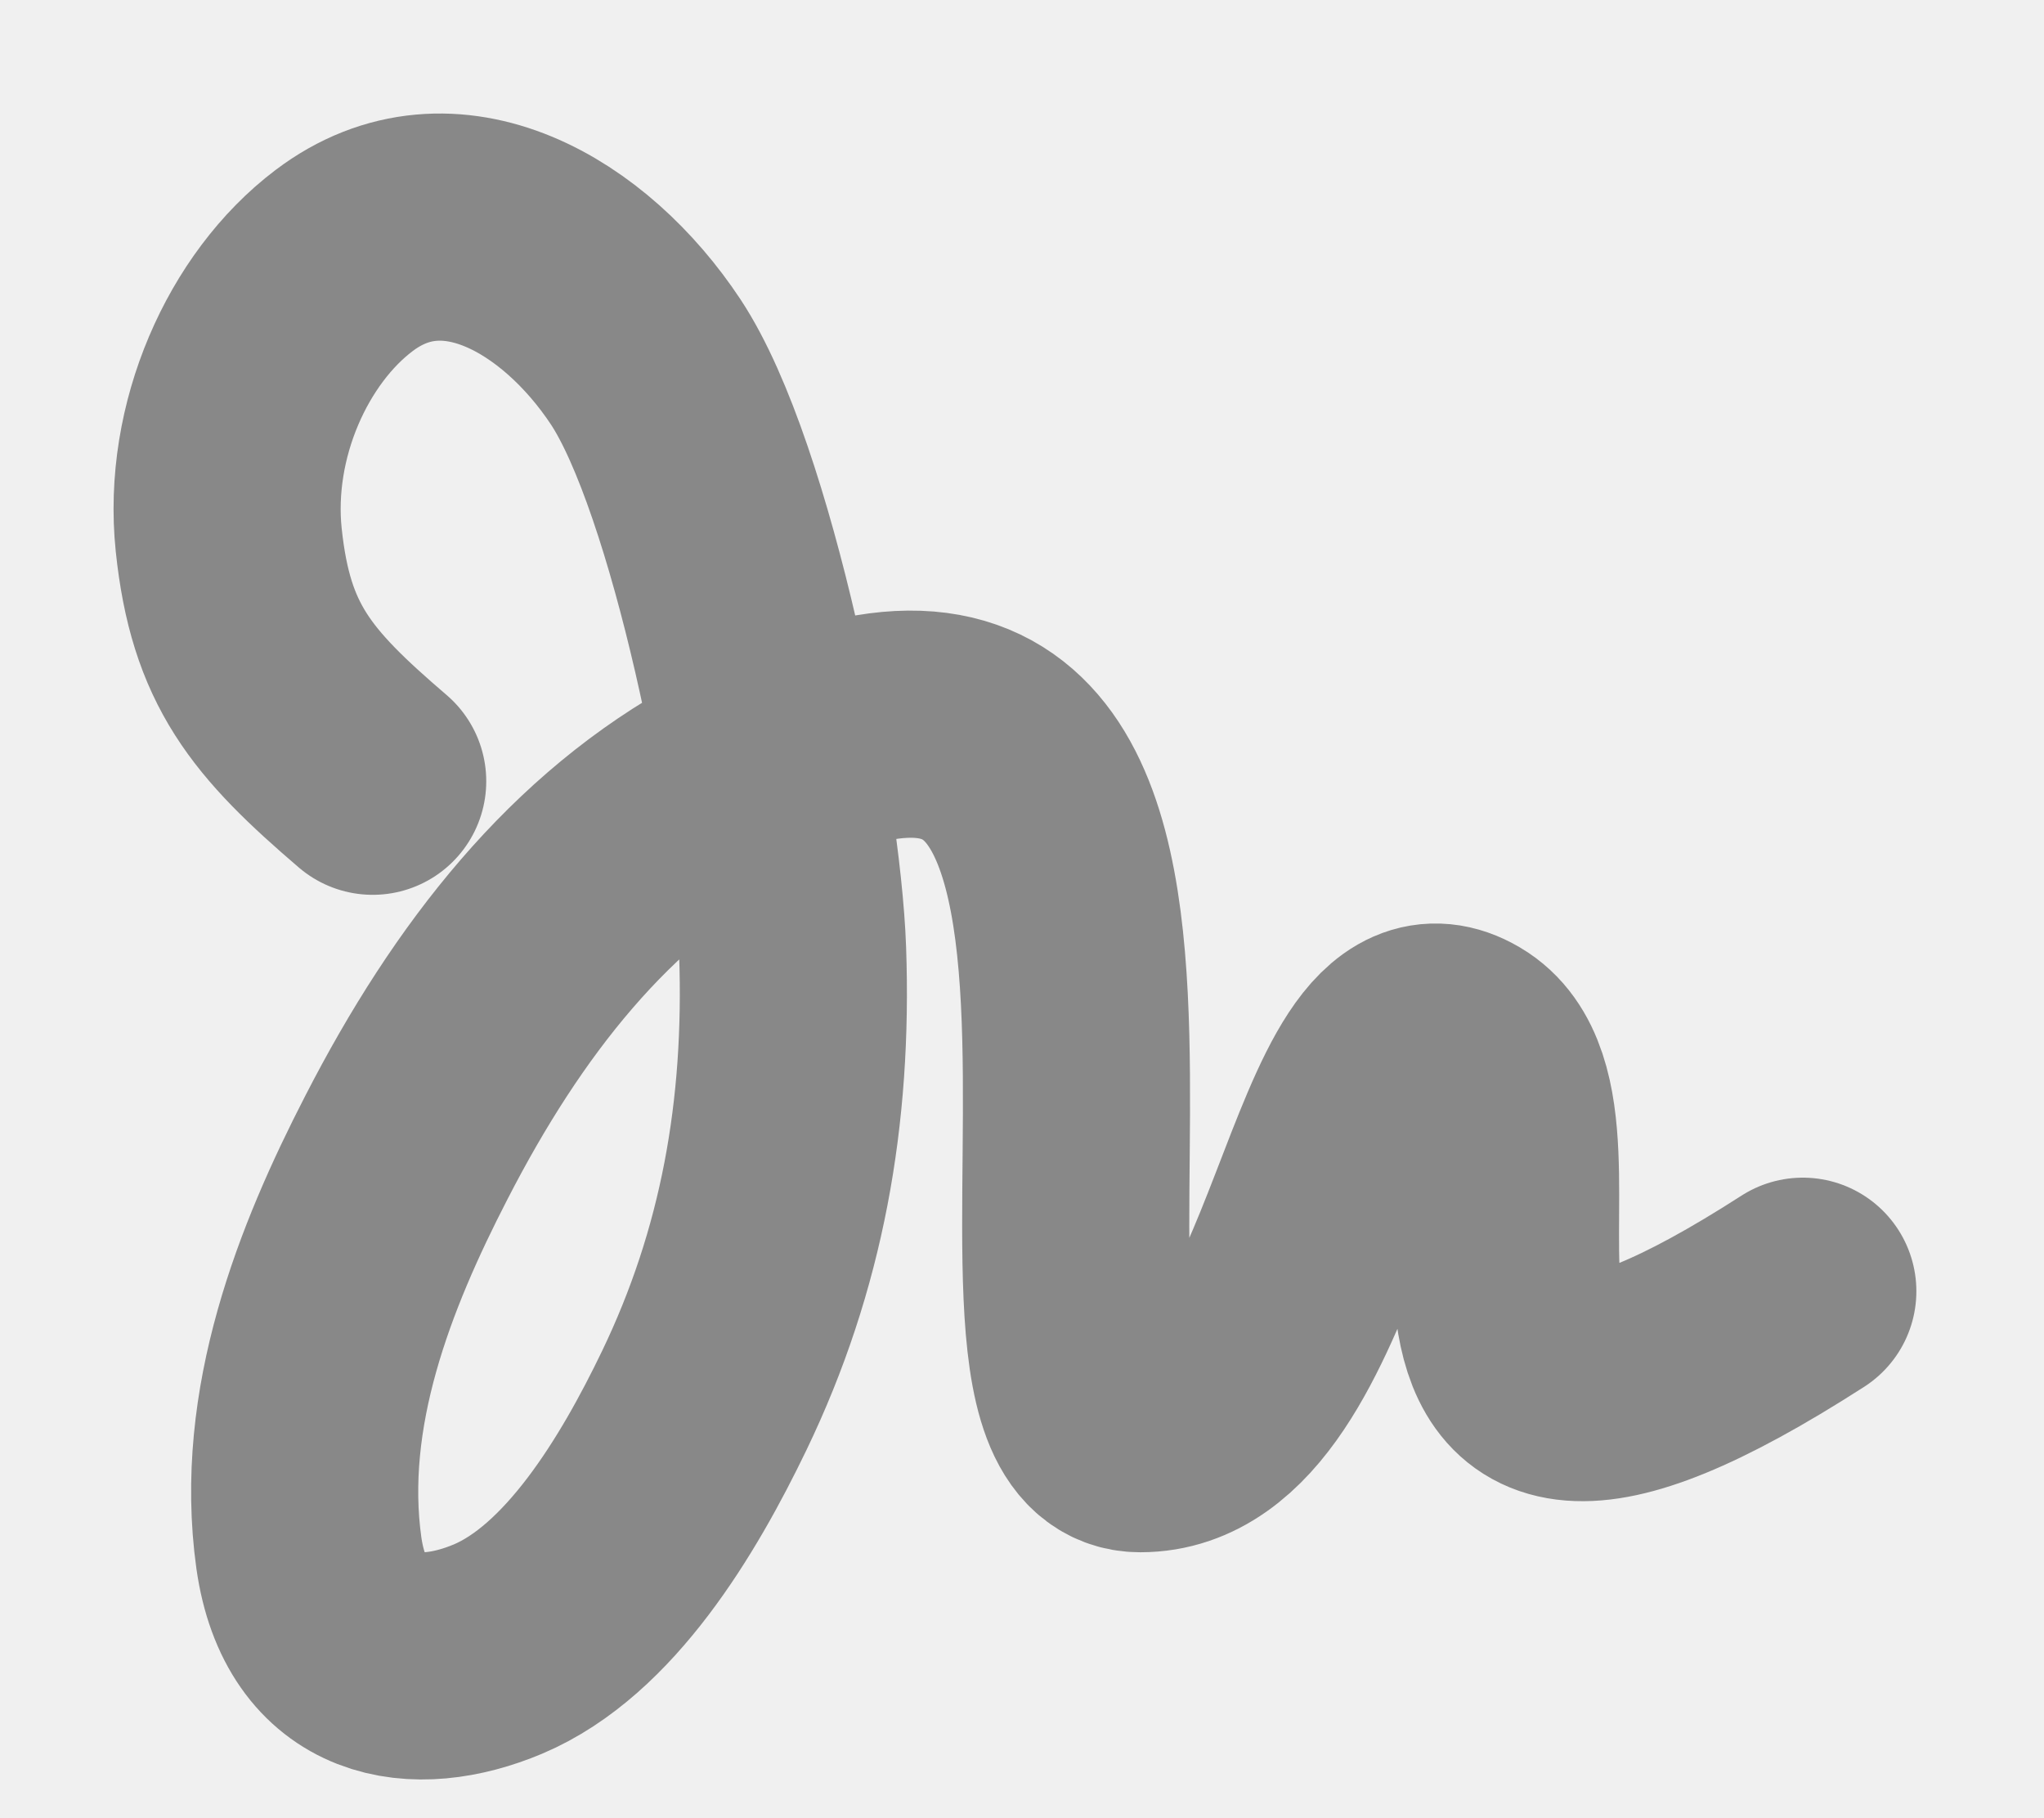
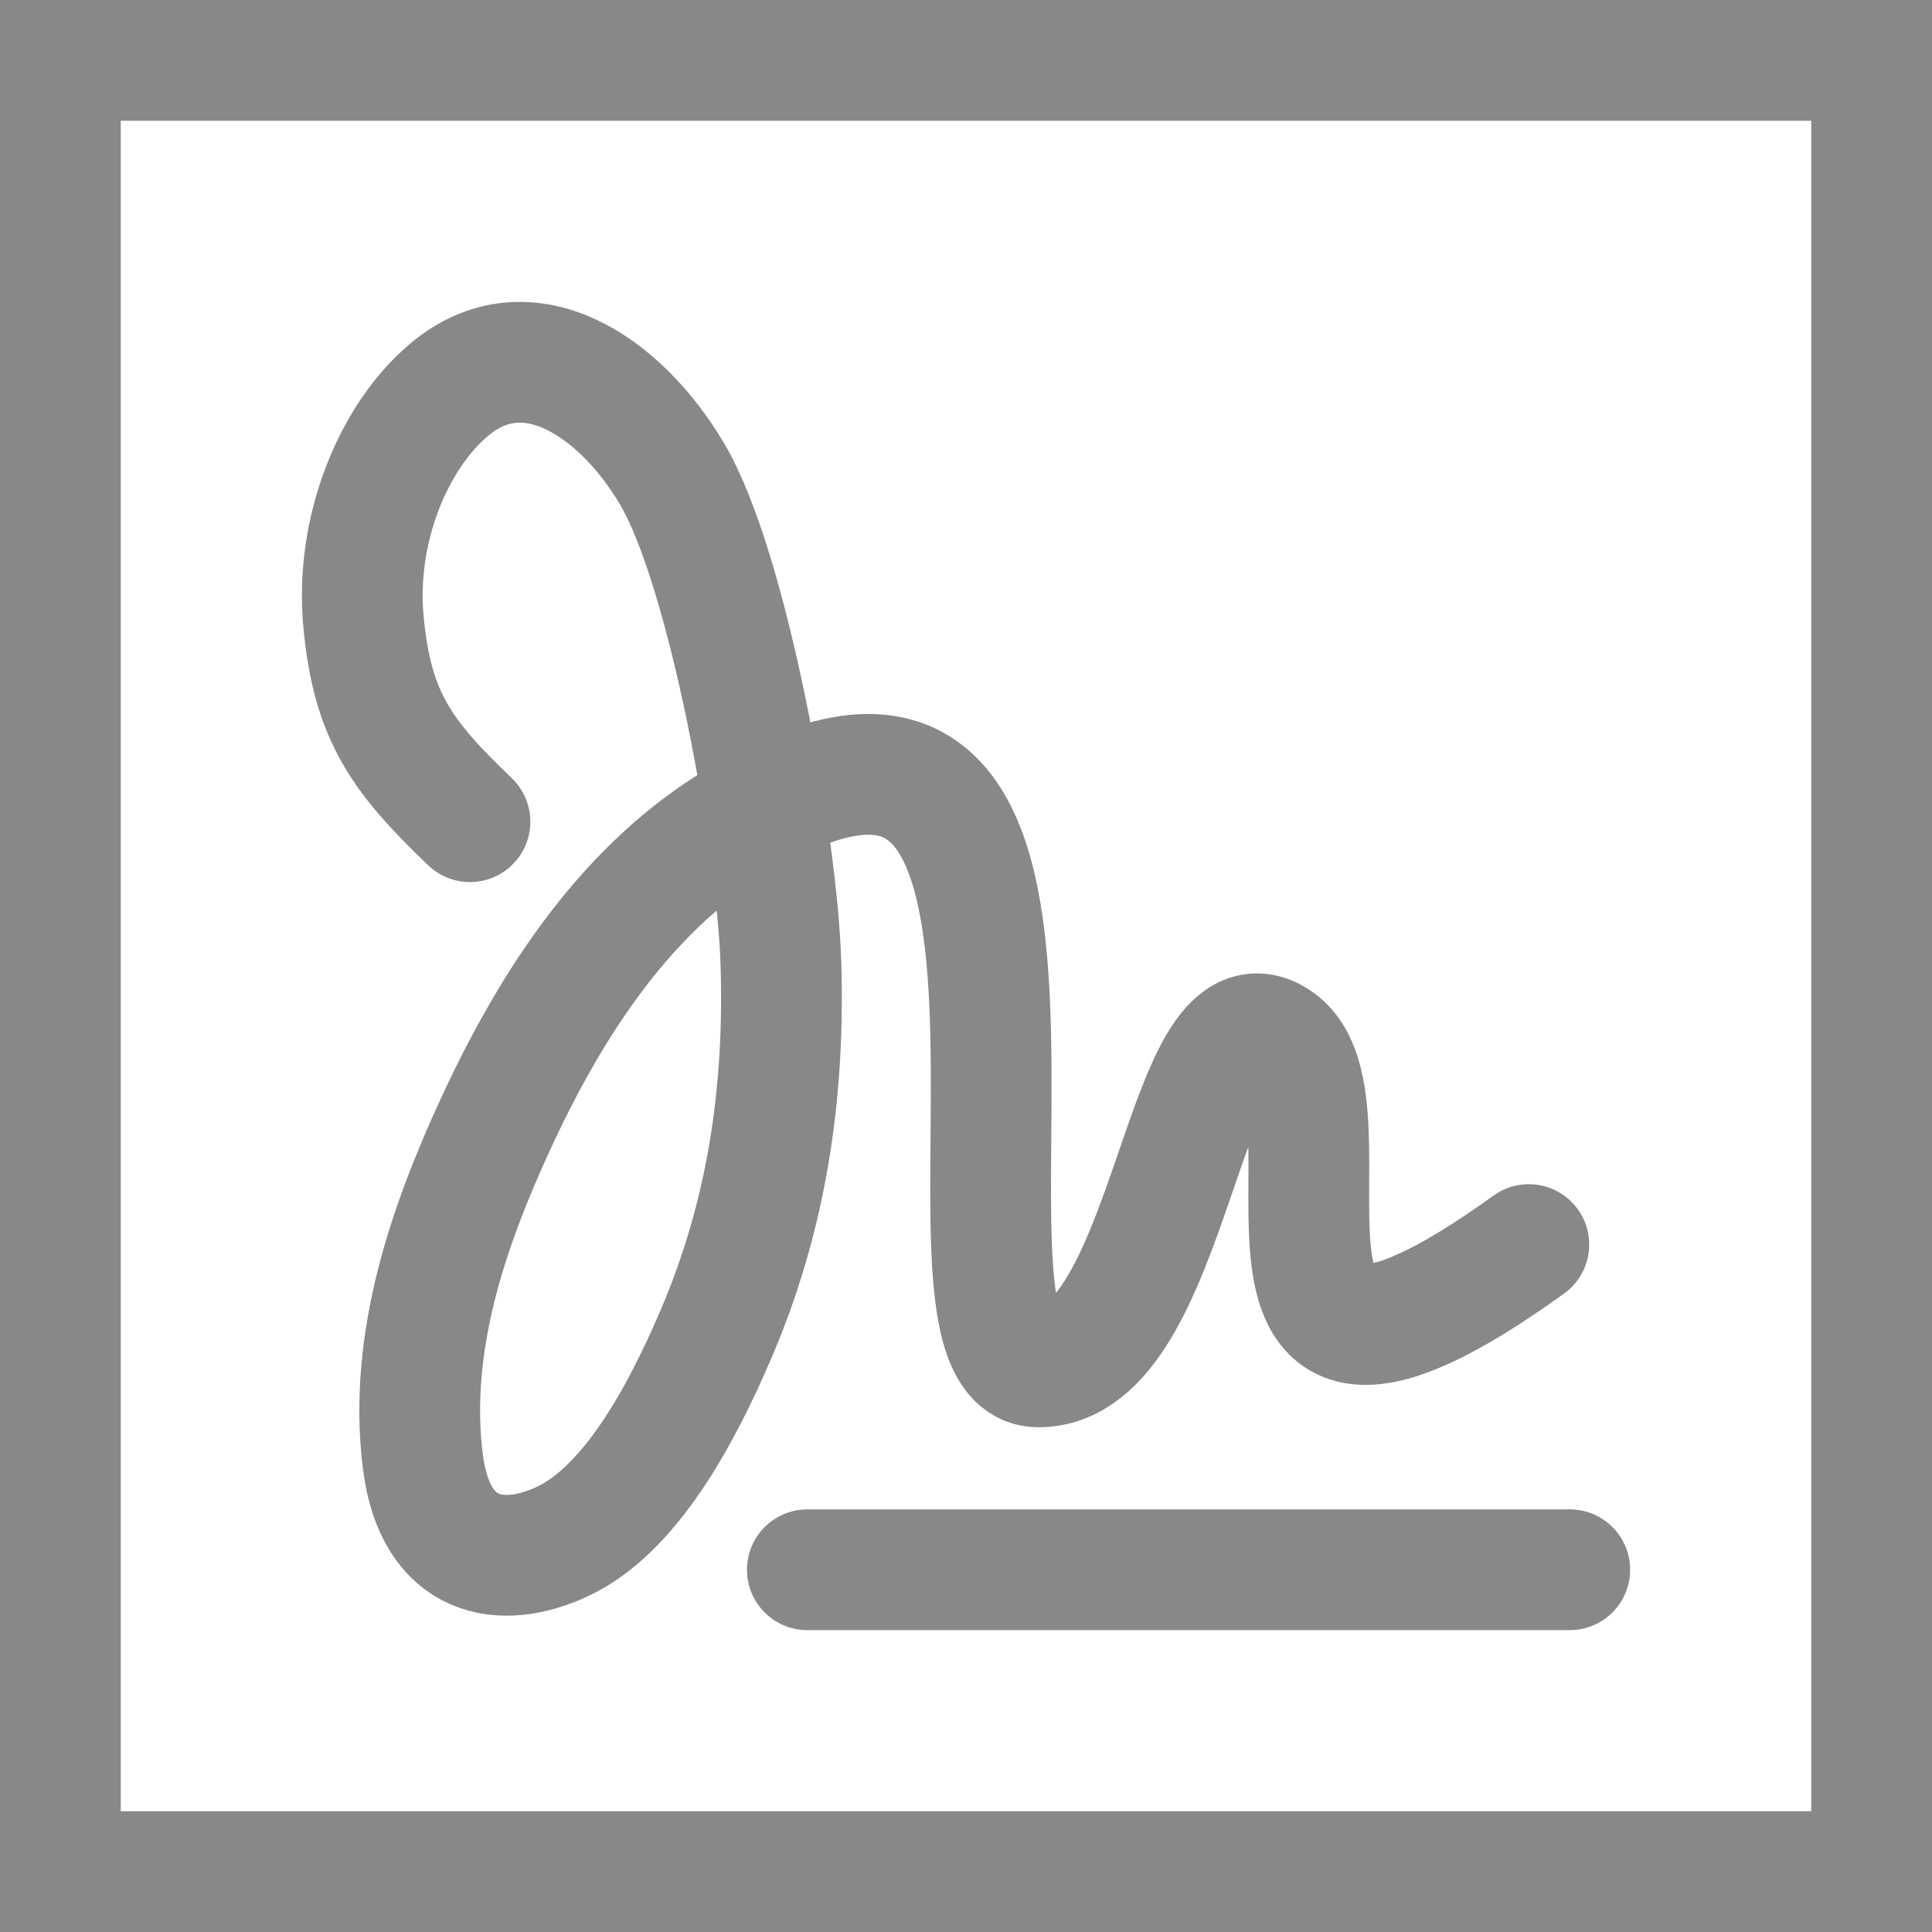
- <svg xmlns="http://www.w3.org/2000/svg" width="9" height="8" viewBox="0 0 9 8" fill="none">
-   <path d="M1.641 3.439C1.237 3.093 1.06 2.882 1.007 2.376C0.957 1.895 1.18 1.4 1.515 1.147C1.98 0.795 2.534 1.126 2.843 1.593C3.178 2.099 3.468 3.561 3.49 4.187C3.515 4.899 3.399 5.546 3.101 6.165C2.897 6.589 2.595 7.089 2.193 7.259C1.829 7.412 1.434 7.355 1.36 6.836C1.271 6.199 1.518 5.578 1.789 5.052C2.147 4.355 2.6 3.777 3.228 3.439C5.647 2.135 4.218 6.333 5.021 6.333C5.823 6.333 5.875 4.271 6.438 4.601C7 4.93 5.925 6.978 7.938 5.684" stroke="#888888" stroke-linecap="round" stroke-linejoin="round" />
+ <svg xmlns="http://www.w3.org/2000/svg" width="16" height="16" viewBox="0 0 16 16" fill="none">
+   <rect x="0.5" y="0.5" width="15" height="15" fill="white" stroke="#888888" />
+   <path d="M6.686 13H13" stroke="#888888" stroke-linecap="round" stroke-linejoin="round" />
+   <path d="M3.892 6.805C3.33 6.266 3.083 5.937 3.01 5.146C2.94 4.397 3.25 3.624 3.717 3.23C4.365 2.681 5.136 3.197 5.566 3.925C6.033 4.714 6.437 6.995 6.467 7.973C6.502 9.083 6.341 10.092 5.926 11.057C5.642 11.719 5.222 12.5 4.662 12.764C4.155 13.004 3.604 12.914 3.502 12.104C3.377 11.111 3.721 10.143 4.098 9.322C4.598 8.233 5.229 7.332 6.102 6.805C9.472 4.77 7.482 11.32 8.6 11.32C9.717 11.32 9.789 8.103 10.572 8.617C11.356 9.131 9.858 12.326 12.661 10.307" stroke="#888888" stroke-linecap="round" stroke-linejoin="round" />
</svg>
